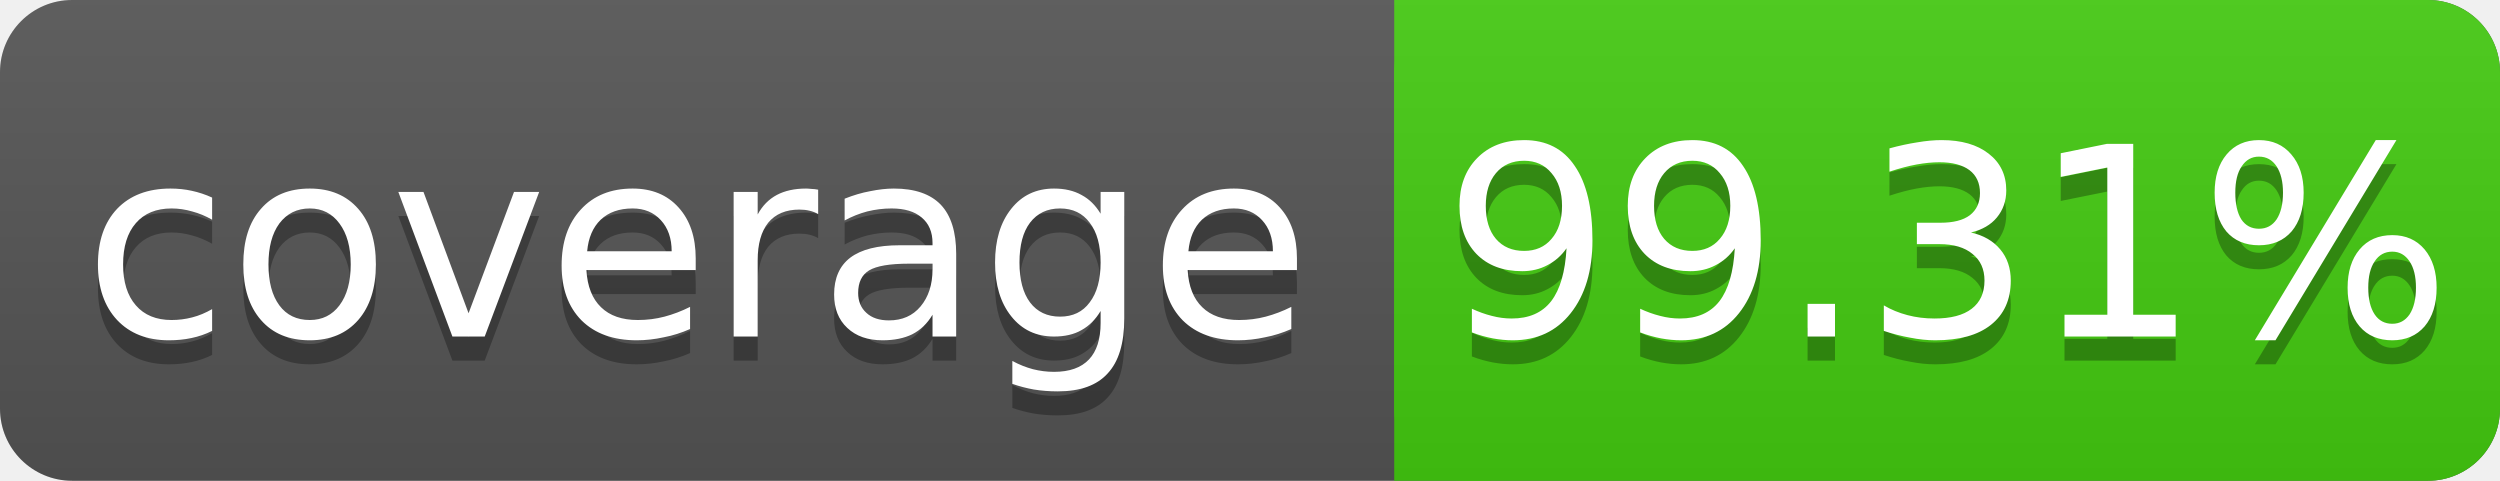
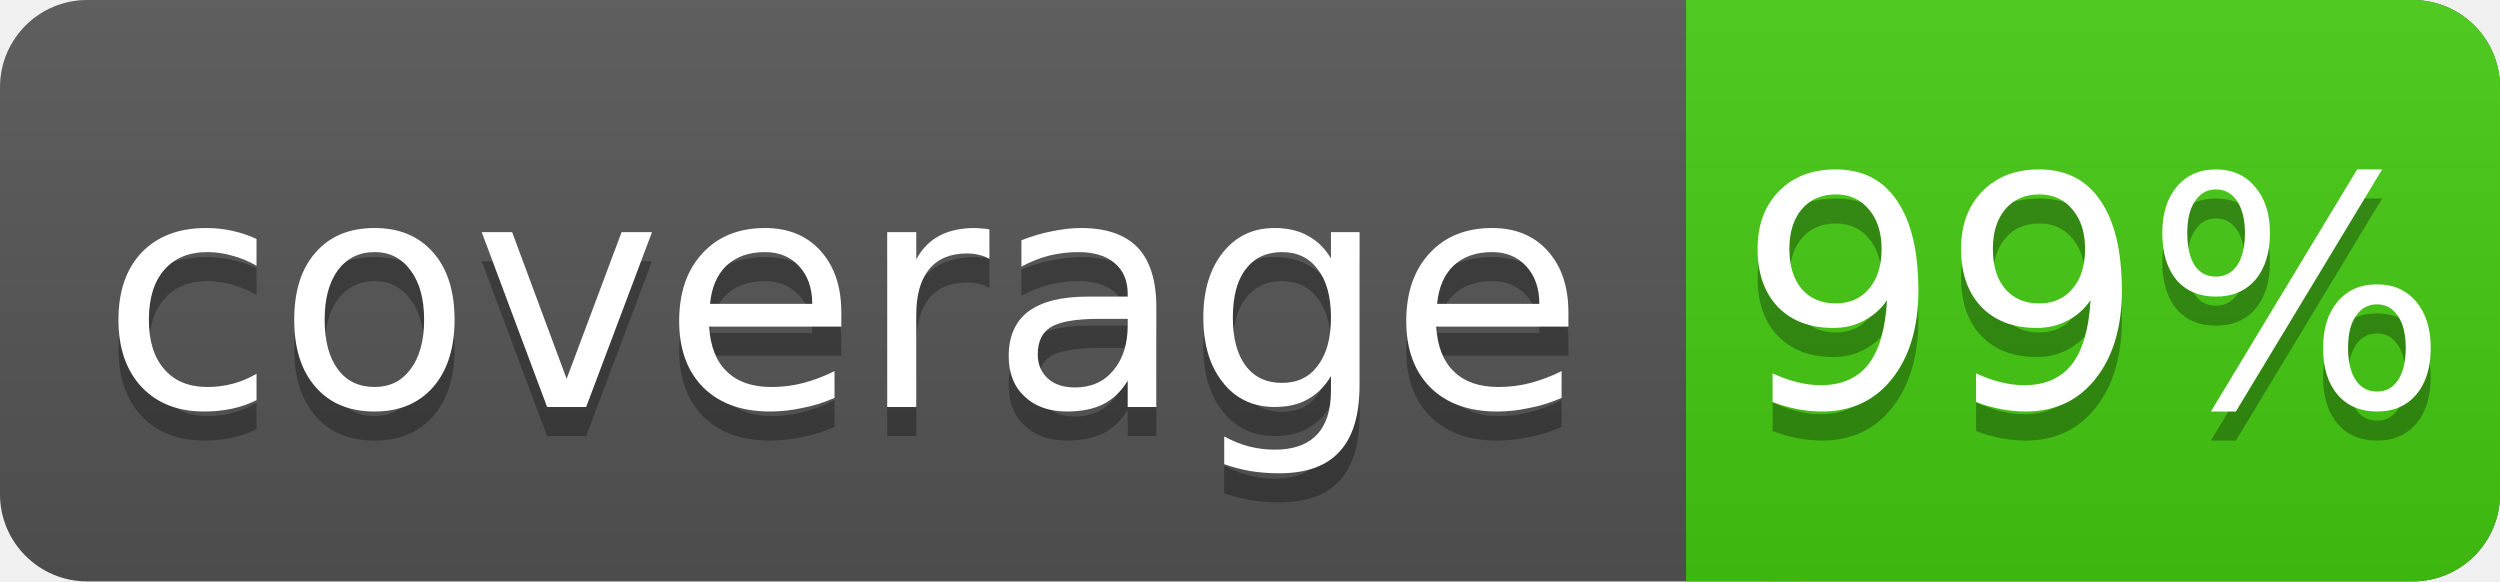
- <svg xmlns="http://www.w3.org/2000/svg" width="104" height="20">
+ <svg xmlns="http://www.w3.org/2000/svg" width="86" height="20">
  <linearGradient id="s" x2="0" y2="100%">
    <stop offset="0" stop-color="#bbb" stop-opacity=".1" />
    <stop offset="1" stop-opacity=".1" />
  </linearGradient>
-   <rect rx="3" width="104" height="20" fill="#555" />
-   <rect rx="3" x="58" width="46" height="20" fill="#4c1" />
+   <rect rx="3" width="86" height="20" fill="#555" />
+   <rect rx="3" x="58" width="28" height="20" fill="#4c1" />
  <rect x="58" width="4" height="20" fill="#4c1" />
-   <rect rx="3" width="104" height="20" fill="url(#s)" />
+   <rect rx="3" width="86" height="20" fill="url(#s)" />
  <g fill="#fff" text-anchor="middle" font-family="DejaVu Sans,Verdana,Geneva,sans-serif" font-size="11">
    <text x="29" y="15" fill="#010101" fill-opacity=".3">coverage</text>
    <text x="29" y="14">coverage</text>
-     <text x="81" y="15" fill="#010101" fill-opacity=".3">99.31%</text>
-     <text x="81" y="14">99.31%</text>
+     <text x="72" y="15" fill="#010101" fill-opacity=".3">99%</text>
+     <text x="72" y="14">99%</text>
  </g>
</svg>
